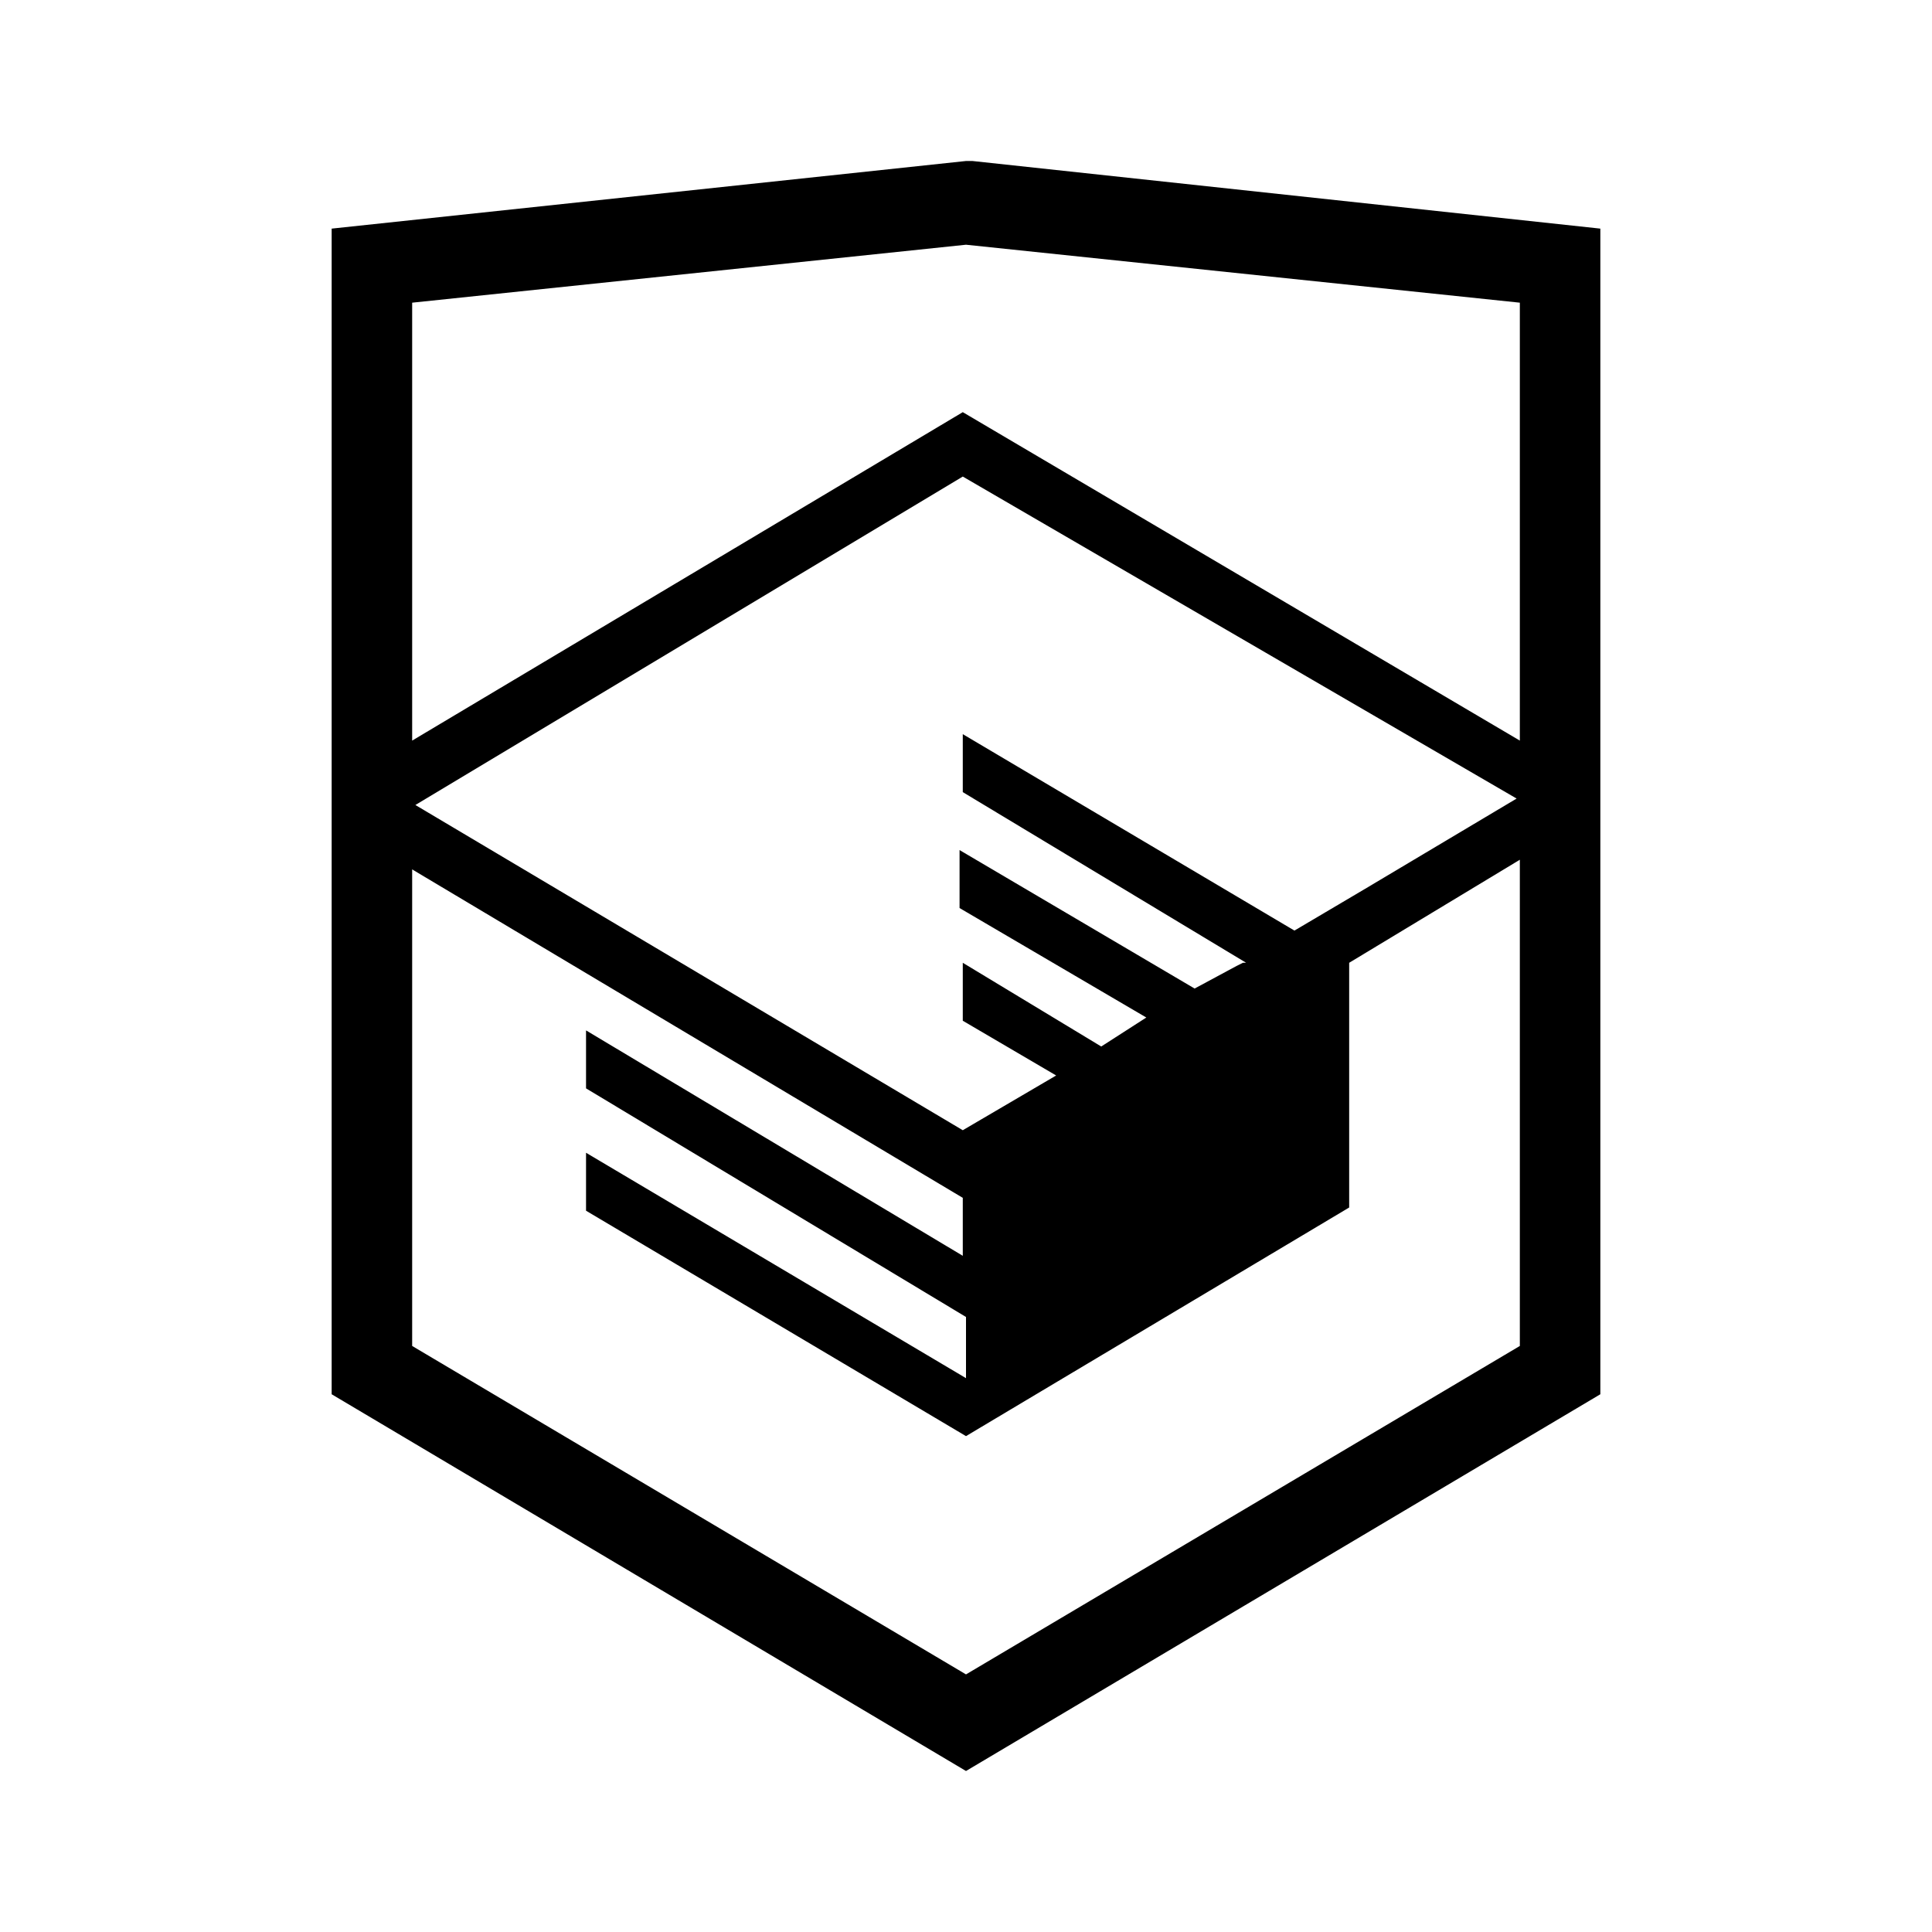
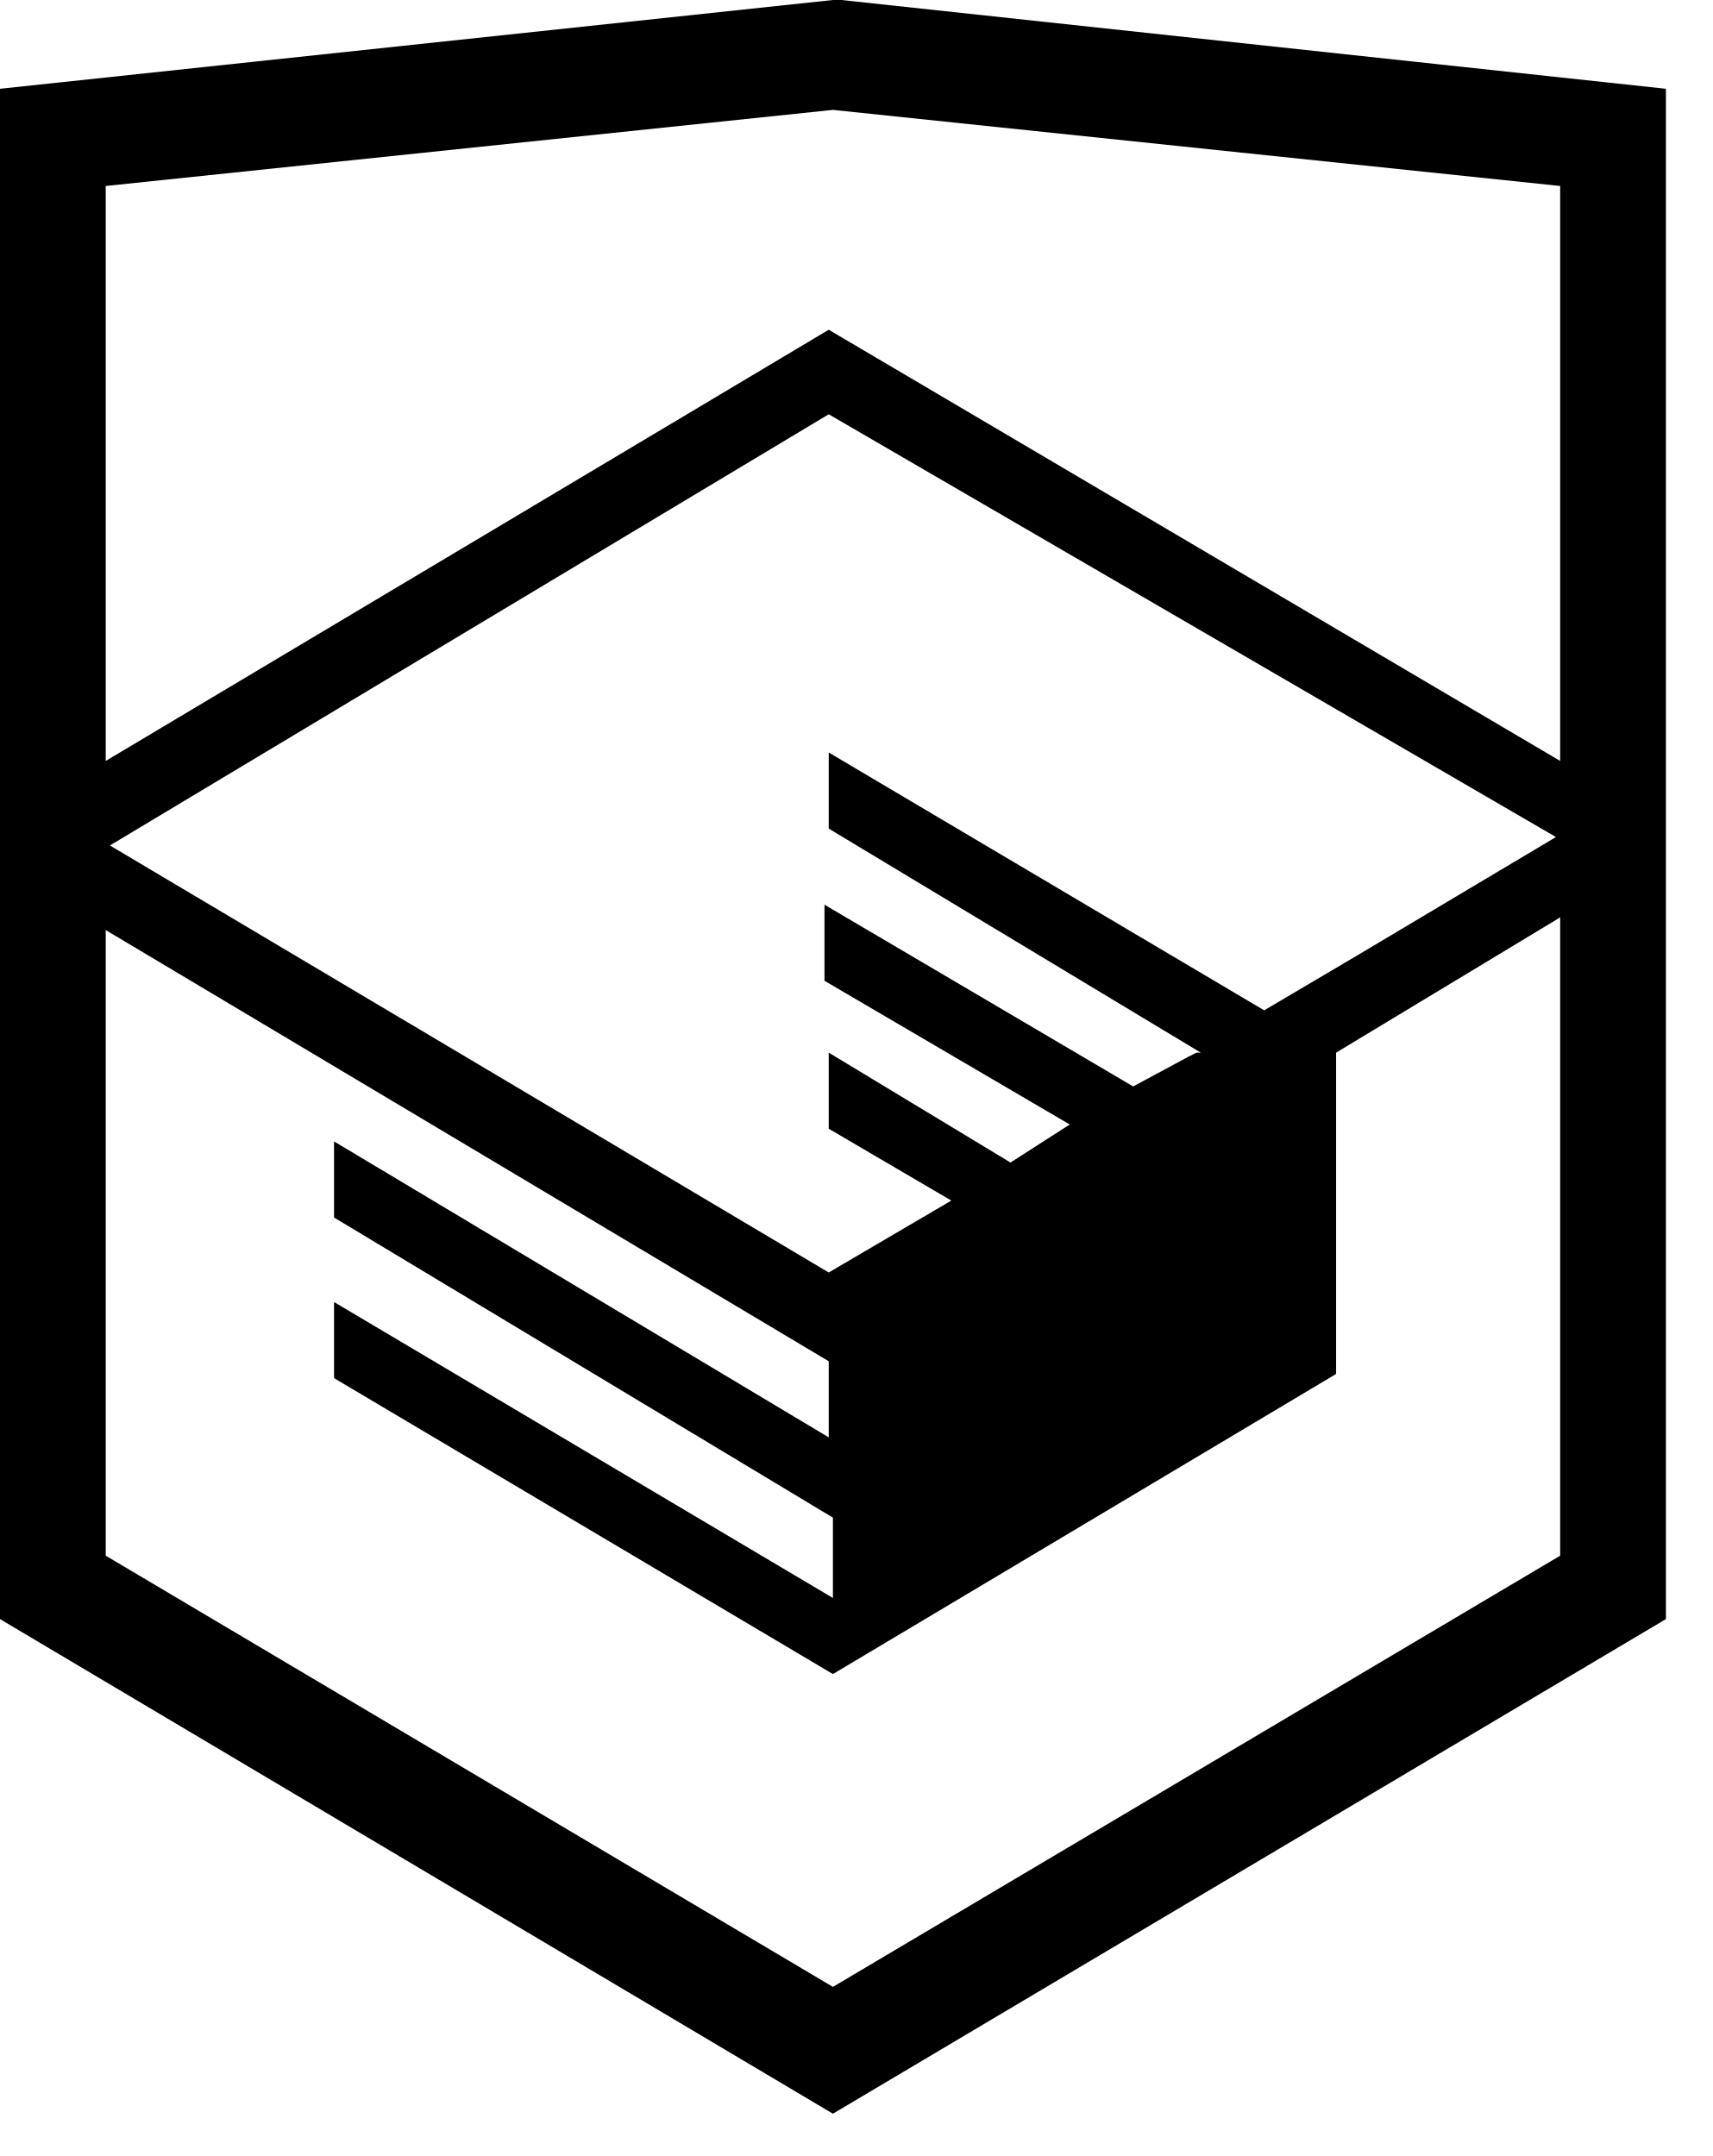
- <svg xmlns="http://www.w3.org/2000/svg" viewBox="0 0 60 60">
-   <path d="M30.2 5h-.2l-19.7 2.1v36.2l19.7 11.7 19.7-11.7v-36.2l-19.5-2.1zm17 36.8l-17.2 10.2-17.2-10.2v-14.8l17.1 10.2v1.8l-11.7-7v1.8l11.8 7.1v1.9l-11.8-7v1.8l11.8 7 11.9-7.1v-7.6l5.3-3.2v15.1zm-.1-17l-4.7 2.8-2.2 1.3-10.3-6.1v1.8l8.8 5.3h-.1l-.2.1-1.3.7-7.3-4.3v1.8l5.8 3.4-1.4.9-4.3-2.6v1.8l2.9 1.7-2.9 1.7-17-10.1 17-10.2 17.2 10zm.1-1.8l-17.3-10.2-17.1 10.2v-13.6l17.2-1.8 17.2 1.8v13.6z" />
+ <svg xmlns="http://www.w3.org/2000/svg" width="27" height="34" viewBox="0 0 27 34" fill="none">
+   <path d="M13.267 0H13.133L0 1.4V25.533L13.133 33.333L26.267 25.533V1.4L13.267 0ZM24.6 24.533L13.133 31.333L1.667 24.533V14.667L13.067 21.467V22.667L5.267 18V19.2L13.133 23.933V25.2L5.267 20.533V21.733L13.133 26.4L21.067 21.667V16.6L24.6 14.467V24.533ZM24.533 13.2L21.4 15.067L19.933 15.933L13.067 11.867V13.067L18.933 16.6H18.867L18.733 16.667L17.867 17.133L13 14.267V15.467L16.867 17.733L15.933 18.333L13.067 16.6V17.8L15 18.933L13.067 20.067L1.733 13.333L13.067 6.533L24.533 13.2ZM24.6 12L13.067 5.2L1.667 12V2.933L13.133 1.733L24.6 2.933V12Z" fill="black" />
</svg>
